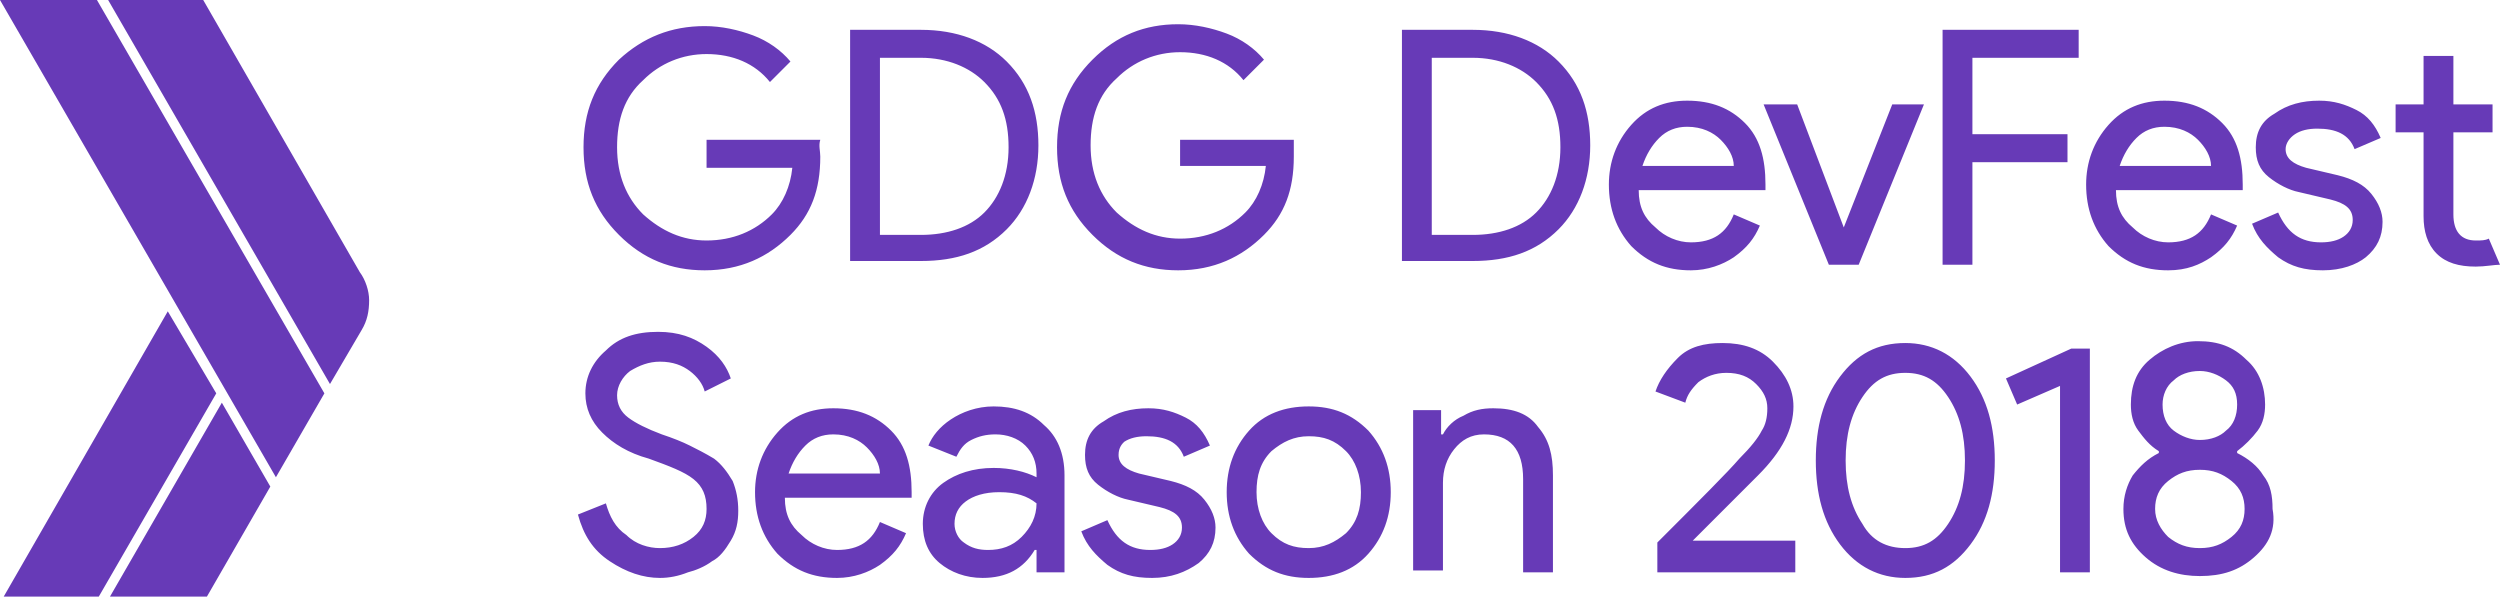
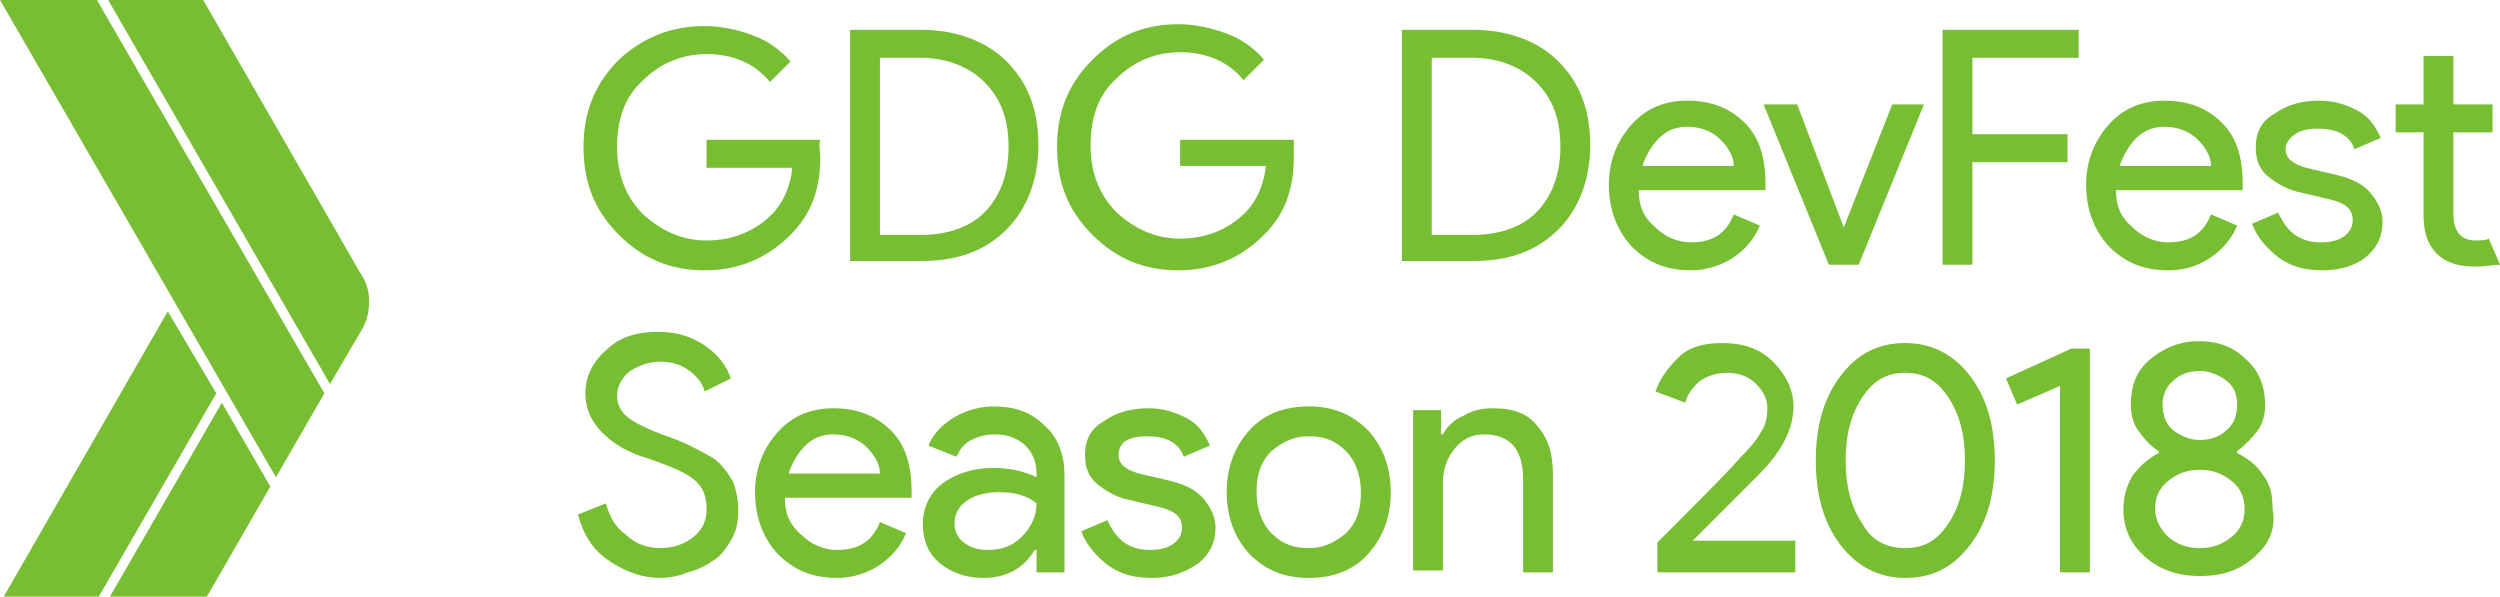
<svg xmlns="http://www.w3.org/2000/svg" id="Layer_4" width="134.1" height="32">
-   <style>.st0{fill:#673ab7}</style>
+   <style>.st0{fill:#77BE33}</style>
  <g id="XMLID_261_">
    <path id="XMLID_259_" d="M5.2 0H0l14.8 25.6 2.6-4.5z" class="st0" />
    <path id="XMLID_258_" d="M19.3 14.6L10.9 0H5.8l11.9 20.6 1.7-2.9c.3-.5.4-1 .4-1.6 0-.5-.2-1.1-.5-1.5z" class="st0" />
    <path id="XMLID_257_" d="M9 16.7L.2 32h5.1l6.3-10.9z" class="st0" />
    <path id="XMLID_256_" d="M11.9 21.6L5.9 32h5.2l3.4-5.9z" class="st0" />
  </g>
  <g id="XMLID_1_">
    <path d="M44 8.4c0 1.8-.5 3.1-1.6 4.2-1.2 1.2-2.7 1.9-4.6 1.9-1.8 0-3.3-.6-4.6-1.9-1.3-1.3-1.9-2.8-1.9-4.7s.6-3.4 1.9-4.7C34.5 2 36 1.4 37.8 1.4c.9 0 1.8.2 2.6.5s1.5.8 2 1.4l-1.1 1.1c-.8-1-2-1.5-3.4-1.5-1.3 0-2.5.5-3.4 1.4-1 .9-1.4 2.1-1.4 3.6s.5 2.7 1.4 3.6c1 .9 2.1 1.4 3.4 1.4 1.4 0 2.6-.5 3.5-1.4.6-.6 1-1.5 1.1-2.5h-4.6V7.5H44c-.1.3 0 .6 0 .9zM45.6 14.2V1.6h3.8c1.9 0 3.5.6 4.6 1.7 1.2 1.2 1.7 2.7 1.7 4.5s-.6 3.4-1.7 4.5c-1.2 1.2-2.7 1.7-4.6 1.7h-3.8zm1.6-1.6h2.2c1.4 0 2.6-.4 3.4-1.2.8-.8 1.3-2 1.3-3.5s-.4-2.6-1.3-3.5c-.8-.8-2-1.3-3.4-1.3h-2.2v9.5zM69.4 8.4c0 1.8-.5 3.1-1.6 4.2-1.2 1.2-2.7 1.9-4.6 1.9-1.8 0-3.3-.6-4.6-1.9-1.3-1.3-1.9-2.8-1.9-4.7s.6-3.4 1.9-4.7c1.3-1.3 2.8-1.9 4.6-1.9.9 0 1.8.2 2.6.5s1.5.8 2 1.4l-1.1 1.1c-.8-1-2-1.5-3.4-1.5-1.3 0-2.5.5-3.4 1.4-1 .9-1.4 2.1-1.4 3.6s.5 2.7 1.4 3.6c1 .9 2.1 1.4 3.4 1.4 1.4 0 2.6-.5 3.5-1.4.6-.6 1-1.5 1.1-2.5h-4.6V7.5h6.1v.9zM75.2 14.2V1.6H79c1.9 0 3.5.6 4.6 1.7 1.2 1.2 1.7 2.7 1.7 4.5s-.6 3.4-1.7 4.5C82.4 13.5 80.9 14 79 14h-3.8zm1.6-1.6H79c1.4 0 2.6-.4 3.4-1.2.8-.8 1.3-2 1.3-3.5s-.4-2.6-1.3-3.5c-.8-.8-2-1.3-3.4-1.3h-2.2v9.5zM90.7 14.5c-1.3 0-2.3-.4-3.2-1.3-.8-.9-1.2-2-1.2-3.3 0-1.2.4-2.3 1.2-3.2.8-.9 1.8-1.3 3-1.3 1.3 0 2.3.4 3.1 1.2.8.8 1.1 1.9 1.1 3.3v.3h-6.8c0 .9.3 1.5.9 2 .5.5 1.2.8 1.9.8 1.2 0 1.9-.5 2.3-1.5l1.4.6c-.3.7-.7 1.2-1.4 1.7-.6.4-1.4.7-2.3.7zM93 8.9c0-.5-.3-1-.7-1.4-.4-.4-1-.7-1.8-.7-.6 0-1.1.2-1.5.6-.4.4-.7.9-.9 1.5H93zM98.1 14.2l-3.5-8.6h1.8l2.5 6.6 2.6-6.6h1.7l-3.5 8.6h-1.6zM105.8 14.2h-1.6V1.6h7.3v1.5h-5.7v4.1h5.1v1.5h-5.1v5.5zM116.3 14.5c-1.3 0-2.3-.4-3.2-1.3-.8-.9-1.2-2-1.2-3.3 0-1.2.4-2.3 1.2-3.2.8-.9 1.8-1.3 3-1.3 1.3 0 2.3.4 3.1 1.2.8.8 1.1 1.9 1.1 3.3v.3h-6.8c0 .9.3 1.5.9 2 .5.5 1.2.8 1.9.8 1.2 0 1.9-.5 2.3-1.5l1.4.6c-.3.7-.7 1.2-1.4 1.7-.6.4-1.3.7-2.3.7zm2.3-5.6c0-.5-.3-1-.7-1.4-.4-.4-1-.7-1.8-.7-.6 0-1.1.2-1.5.6-.4.4-.7.9-.9 1.5h4.9zM124.6 14.5c-1 0-1.7-.2-2.4-.7-.6-.5-1.1-1-1.4-1.8l1.4-.6c.5 1.1 1.2 1.6 2.3 1.6.5 0 .9-.1 1.2-.3.3-.2.5-.5.5-.9 0-.6-.4-.9-1.2-1.1l-1.7-.4c-.5-.1-1.1-.4-1.6-.8s-.7-.9-.7-1.6c0-.8.3-1.4 1-1.8.7-.5 1.5-.7 2.4-.7.8 0 1.4.2 2 .5.6.3 1 .8 1.3 1.5l-1.4.6c-.3-.8-1-1.1-2-1.1-.5 0-.9.1-1.2.3-.3.2-.5.5-.5.8 0 .5.4.8 1.1 1l1.7.4c.8.2 1.4.5 1.8 1 .4.5.6 1 .6 1.5 0 .8-.3 1.4-.9 1.9-.5.4-1.3.7-2.3.7zM132.8 14.3c-.9 0-1.6-.2-2.1-.7-.5-.5-.7-1.2-.7-2V7.1h-1.5V5.6h1.5V3h1.6v2.6h2.1v1.5h-2.1v4.4c0 .9.4 1.4 1.2 1.4.3 0 .5 0 .7-.1l.6 1.4c-.3 0-.8.1-1.3.1zM35.4 31c-.9 0-1.8-.3-2.7-.9-.9-.6-1.4-1.4-1.7-2.5l1.5-.6c.2.7.5 1.3 1.1 1.7.5.5 1.2.7 1.8.7.7 0 1.3-.2 1.8-.6.5-.4.7-.9.7-1.5 0-.7-.2-1.2-.7-1.6-.5-.4-1.3-.7-2.4-1.1-1.1-.3-1.9-.8-2.5-1.4-.6-.6-.9-1.3-.9-2.1 0-.9.4-1.7 1.1-2.3.7-.7 1.6-1 2.8-1 1.1 0 1.9.3 2.6.8.7.5 1.1 1.1 1.3 1.7l-1.4.7c-.1-.4-.4-.8-.8-1.1-.4-.3-.9-.5-1.6-.5-.6 0-1.1.2-1.6.5-.4.3-.7.8-.7 1.3s.2.9.6 1.2c.4.3 1 .6 1.8.9.6.2 1.1.4 1.5.6.4.2.8.4 1.3.7.4.3.7.7 1 1.2.2.5.3 1 .3 1.6 0 .6-.1 1.1-.4 1.6-.3.5-.6.9-1 1.1-.4.3-.9.5-1.3.6-.5.2-1 .3-1.5.3zM44.9 31c-1.3 0-2.3-.4-3.2-1.3-.8-.9-1.2-2-1.2-3.3 0-1.2.4-2.3 1.2-3.2.8-.9 1.8-1.3 3-1.3 1.3 0 2.3.4 3.1 1.2.8.8 1.1 1.9 1.1 3.3v.3h-6.8c0 .9.3 1.5.9 2 .5.5 1.2.8 1.9.8 1.2 0 1.9-.5 2.3-1.5l1.4.6c-.3.7-.7 1.2-1.4 1.7-.6.4-1.4.7-2.3.7zm2.3-5.6c0-.5-.3-1-.7-1.4-.4-.4-1-.7-1.8-.7-.6 0-1.1.2-1.5.6-.4.4-.7.9-.9 1.5h4.9zM52.7 31c-.9 0-1.7-.3-2.3-.8-.6-.5-.9-1.2-.9-2.1 0-.9.4-1.7 1.1-2.2.7-.5 1.6-.8 2.7-.8.9 0 1.7.2 2.3.5v-.2c0-.6-.2-1.1-.6-1.5-.4-.4-1-.6-1.6-.6-.5 0-.9.1-1.3.3-.4.2-.6.5-.8.9l-1.5-.6c.2-.5.6-1 1.2-1.4.6-.4 1.4-.7 2.3-.7 1.1 0 2 .3 2.7 1 .7.6 1.1 1.5 1.1 2.7v5.2h-1.5v-1.2h-.1c-.6 1-1.5 1.5-2.8 1.5zm.3-1.5c.7 0 1.3-.2 1.8-.7.5-.5.8-1.1.8-1.8-.5-.4-1.1-.6-2-.6-.8 0-1.4.2-1.8.5-.4.3-.6.7-.6 1.2 0 .4.2.8.5 1 .4.3.8.4 1.3.4zM61.8 31c-1 0-1.7-.2-2.4-.7-.6-.5-1.1-1-1.4-1.8l1.4-.6c.5 1.1 1.2 1.6 2.3 1.6.5 0 .9-.1 1.2-.3.3-.2.5-.5.5-.9 0-.6-.4-.9-1.2-1.1l-1.7-.4c-.5-.1-1.1-.4-1.6-.8s-.7-.9-.7-1.6c0-.8.3-1.4 1-1.8.7-.5 1.5-.7 2.4-.7.8 0 1.4.2 2 .5.6.3 1 .8 1.3 1.5l-1.4.6c-.3-.8-1-1.1-2-1.1-.5 0-.9.1-1.2.3-.1.1-.3.3-.3.7 0 .5.4.8 1.1 1l1.7.4c.8.2 1.4.5 1.8 1 .4.5.6 1 .6 1.5 0 .8-.3 1.4-.9 1.9-.7.5-1.5.8-2.5.8zM67 23.1c.8-.9 1.9-1.3 3.2-1.3 1.3 0 2.3.4 3.2 1.3.8.9 1.2 2 1.2 3.3 0 1.3-.4 2.4-1.2 3.3-.8.9-1.9 1.3-3.2 1.3-1.3 0-2.3-.4-3.2-1.3-.8-.9-1.2-2-1.2-3.3 0-1.3.4-2.4 1.2-3.3zm1.2 5.5c.6.6 1.2.8 2 .8s1.4-.3 2-.8c.6-.6.8-1.3.8-2.2 0-.9-.3-1.7-.8-2.2-.6-.6-1.2-.8-2-.8s-1.4.3-2 .8c-.6.6-.8 1.3-.8 2.2 0 .9.3 1.7.8 2.2zM77.3 22.1v1.2h.1c.2-.4.6-.8 1.1-1 .5-.3 1-.4 1.6-.4 1.1 0 1.9.3 2.4 1 .6.7.8 1.5.8 2.6v5.2h-1.6v-5c0-1.6-.7-2.4-2.1-2.4-.7 0-1.2.3-1.6.8-.4.5-.6 1.1-.6 1.8v4.7h-1.6V22h1.5zM96.5 30.7h-7.6v-1.6c2.3-2.3 3.8-3.8 4.4-4.5.6-.6 1-1.1 1.2-1.5.2-.3.3-.7.3-1.2s-.2-.9-.6-1.3c-.4-.4-.9-.6-1.6-.6-.6 0-1.1.2-1.5.5-.4.4-.6.7-.7 1.1l-1.6-.6c.2-.6.6-1.2 1.2-1.8.6-.6 1.4-.8 2.4-.8 1.1 0 2 .3 2.7 1 .7.7 1.1 1.5 1.1 2.4 0 1.2-.6 2.4-1.9 3.7L90.8 29h5.5v1.7zM105.7 29.2c-.9 1.2-2 1.8-3.5 1.8-1.4 0-2.6-.6-3.5-1.8-.9-1.2-1.3-2.7-1.3-4.5 0-1.8.4-3.3 1.3-4.5.9-1.2 2-1.8 3.5-1.8 1.4 0 2.6.6 3.5 1.8.9 1.2 1.3 2.7 1.3 4.5 0 1.8-.4 3.3-1.3 4.5zm-3.5.2c1 0 1.7-.4 2.3-1.3.6-.9.9-2 .9-3.4s-.3-2.5-.9-3.4c-.6-.9-1.3-1.3-2.3-1.3-1 0-1.7.4-2.3 1.3-.6.9-.9 2-.9 3.4s.3 2.5.9 3.4c.5.9 1.3 1.3 2.3 1.3zM112.1 30.7h-1.6v-10l-2.3 1-.6-1.4 3.5-1.6h1v12zM120.9 29.9c-.8.7-1.7 1-2.9 1-1.1 0-2.1-.3-2.9-1-.8-.7-1.2-1.5-1.2-2.6 0-.7.2-1.3.5-1.8.4-.5.8-.9 1.4-1.2v-.1c-.5-.3-.8-.7-1.1-1.1-.3-.4-.4-.9-.4-1.4 0-1 .3-1.8 1-2.4.7-.6 1.6-1 2.6-1 1.1 0 1.9.3 2.6 1 .7.6 1 1.5 1 2.4 0 .5-.1 1-.4 1.4-.3.4-.7.8-1.1 1.1v.1c.6.3 1.1.7 1.4 1.2.4.5.5 1.1.5 1.8.2 1.1-.2 1.9-1 2.6zm-4.6-1.1c.5.4 1 .6 1.7.6s1.2-.2 1.7-.6c.5-.4.7-.9.7-1.5s-.2-1.1-.7-1.5c-.5-.4-1-.6-1.7-.6s-1.2.2-1.7.6c-.5.4-.7.9-.7 1.5s.3 1.1.7 1.5zm.3-5.7c.4.3.9.5 1.4.5.6 0 1.1-.2 1.4-.5.4-.3.6-.8.6-1.4 0-.6-.2-1-.6-1.3-.4-.3-.9-.5-1.4-.5-.6 0-1.1.2-1.4.5-.4.3-.6.8-.6 1.3 0 .6.2 1.1.6 1.4z" class="st0" />
  </g>
</svg>
